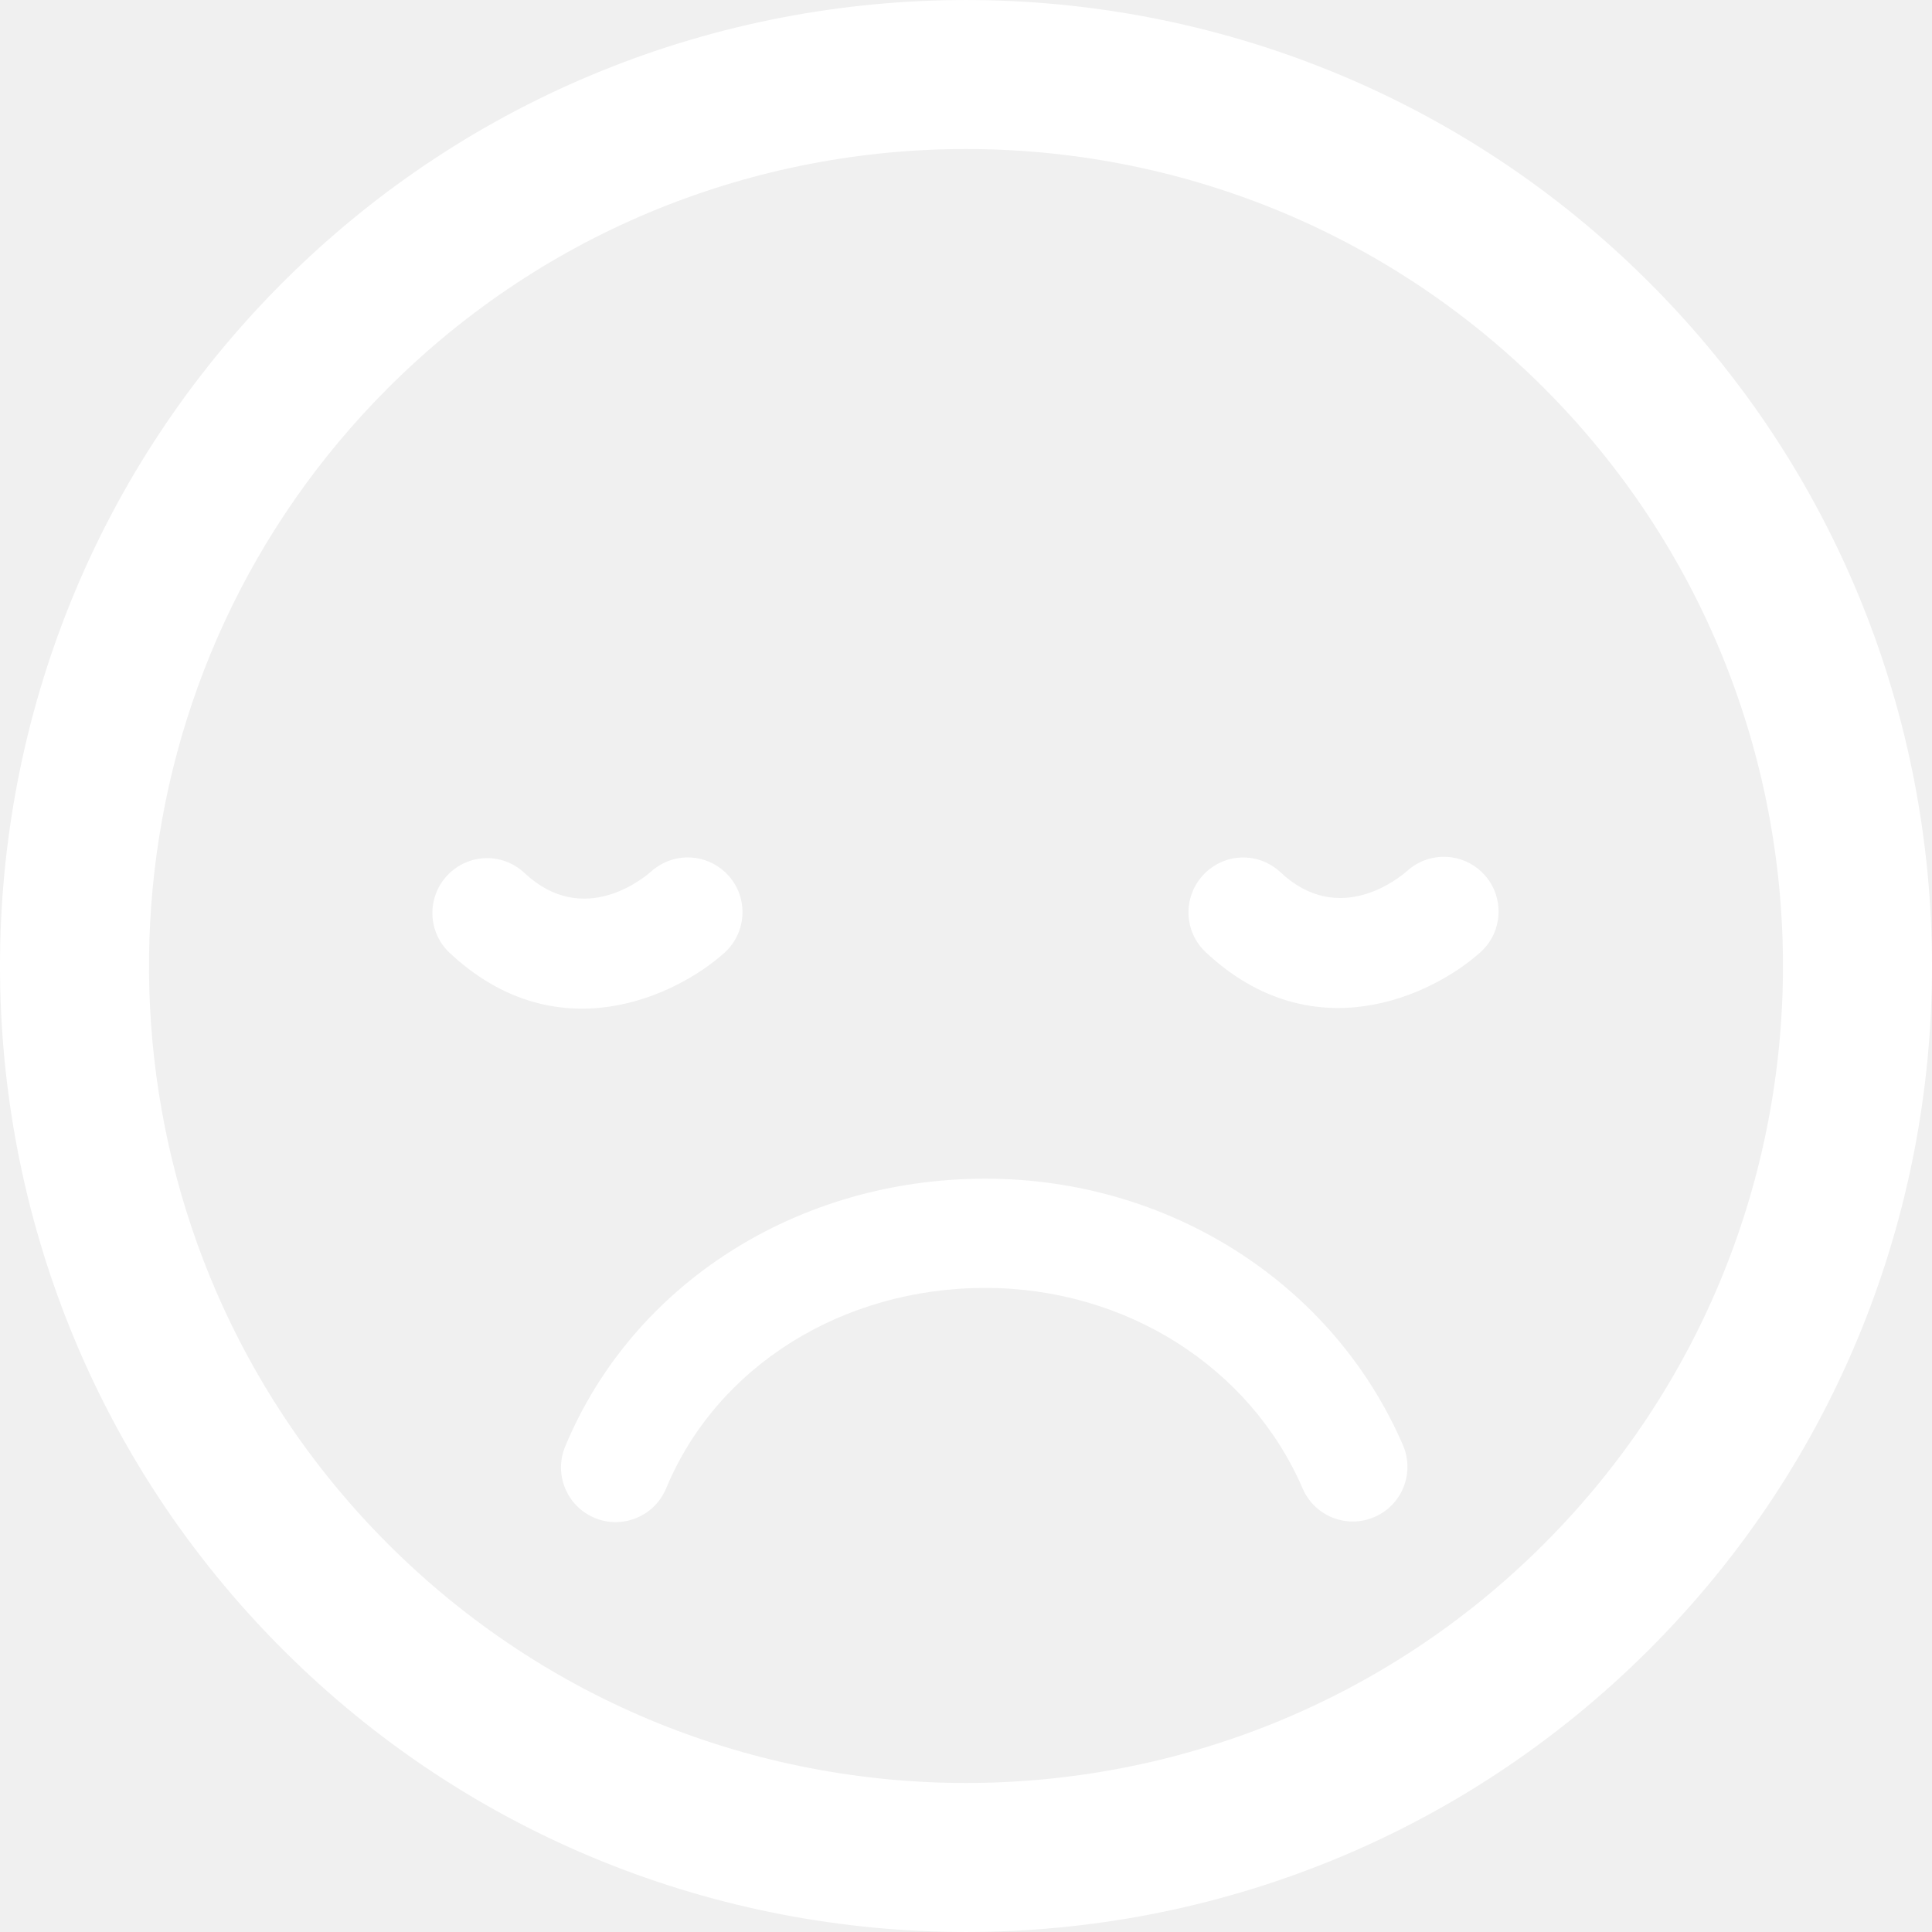
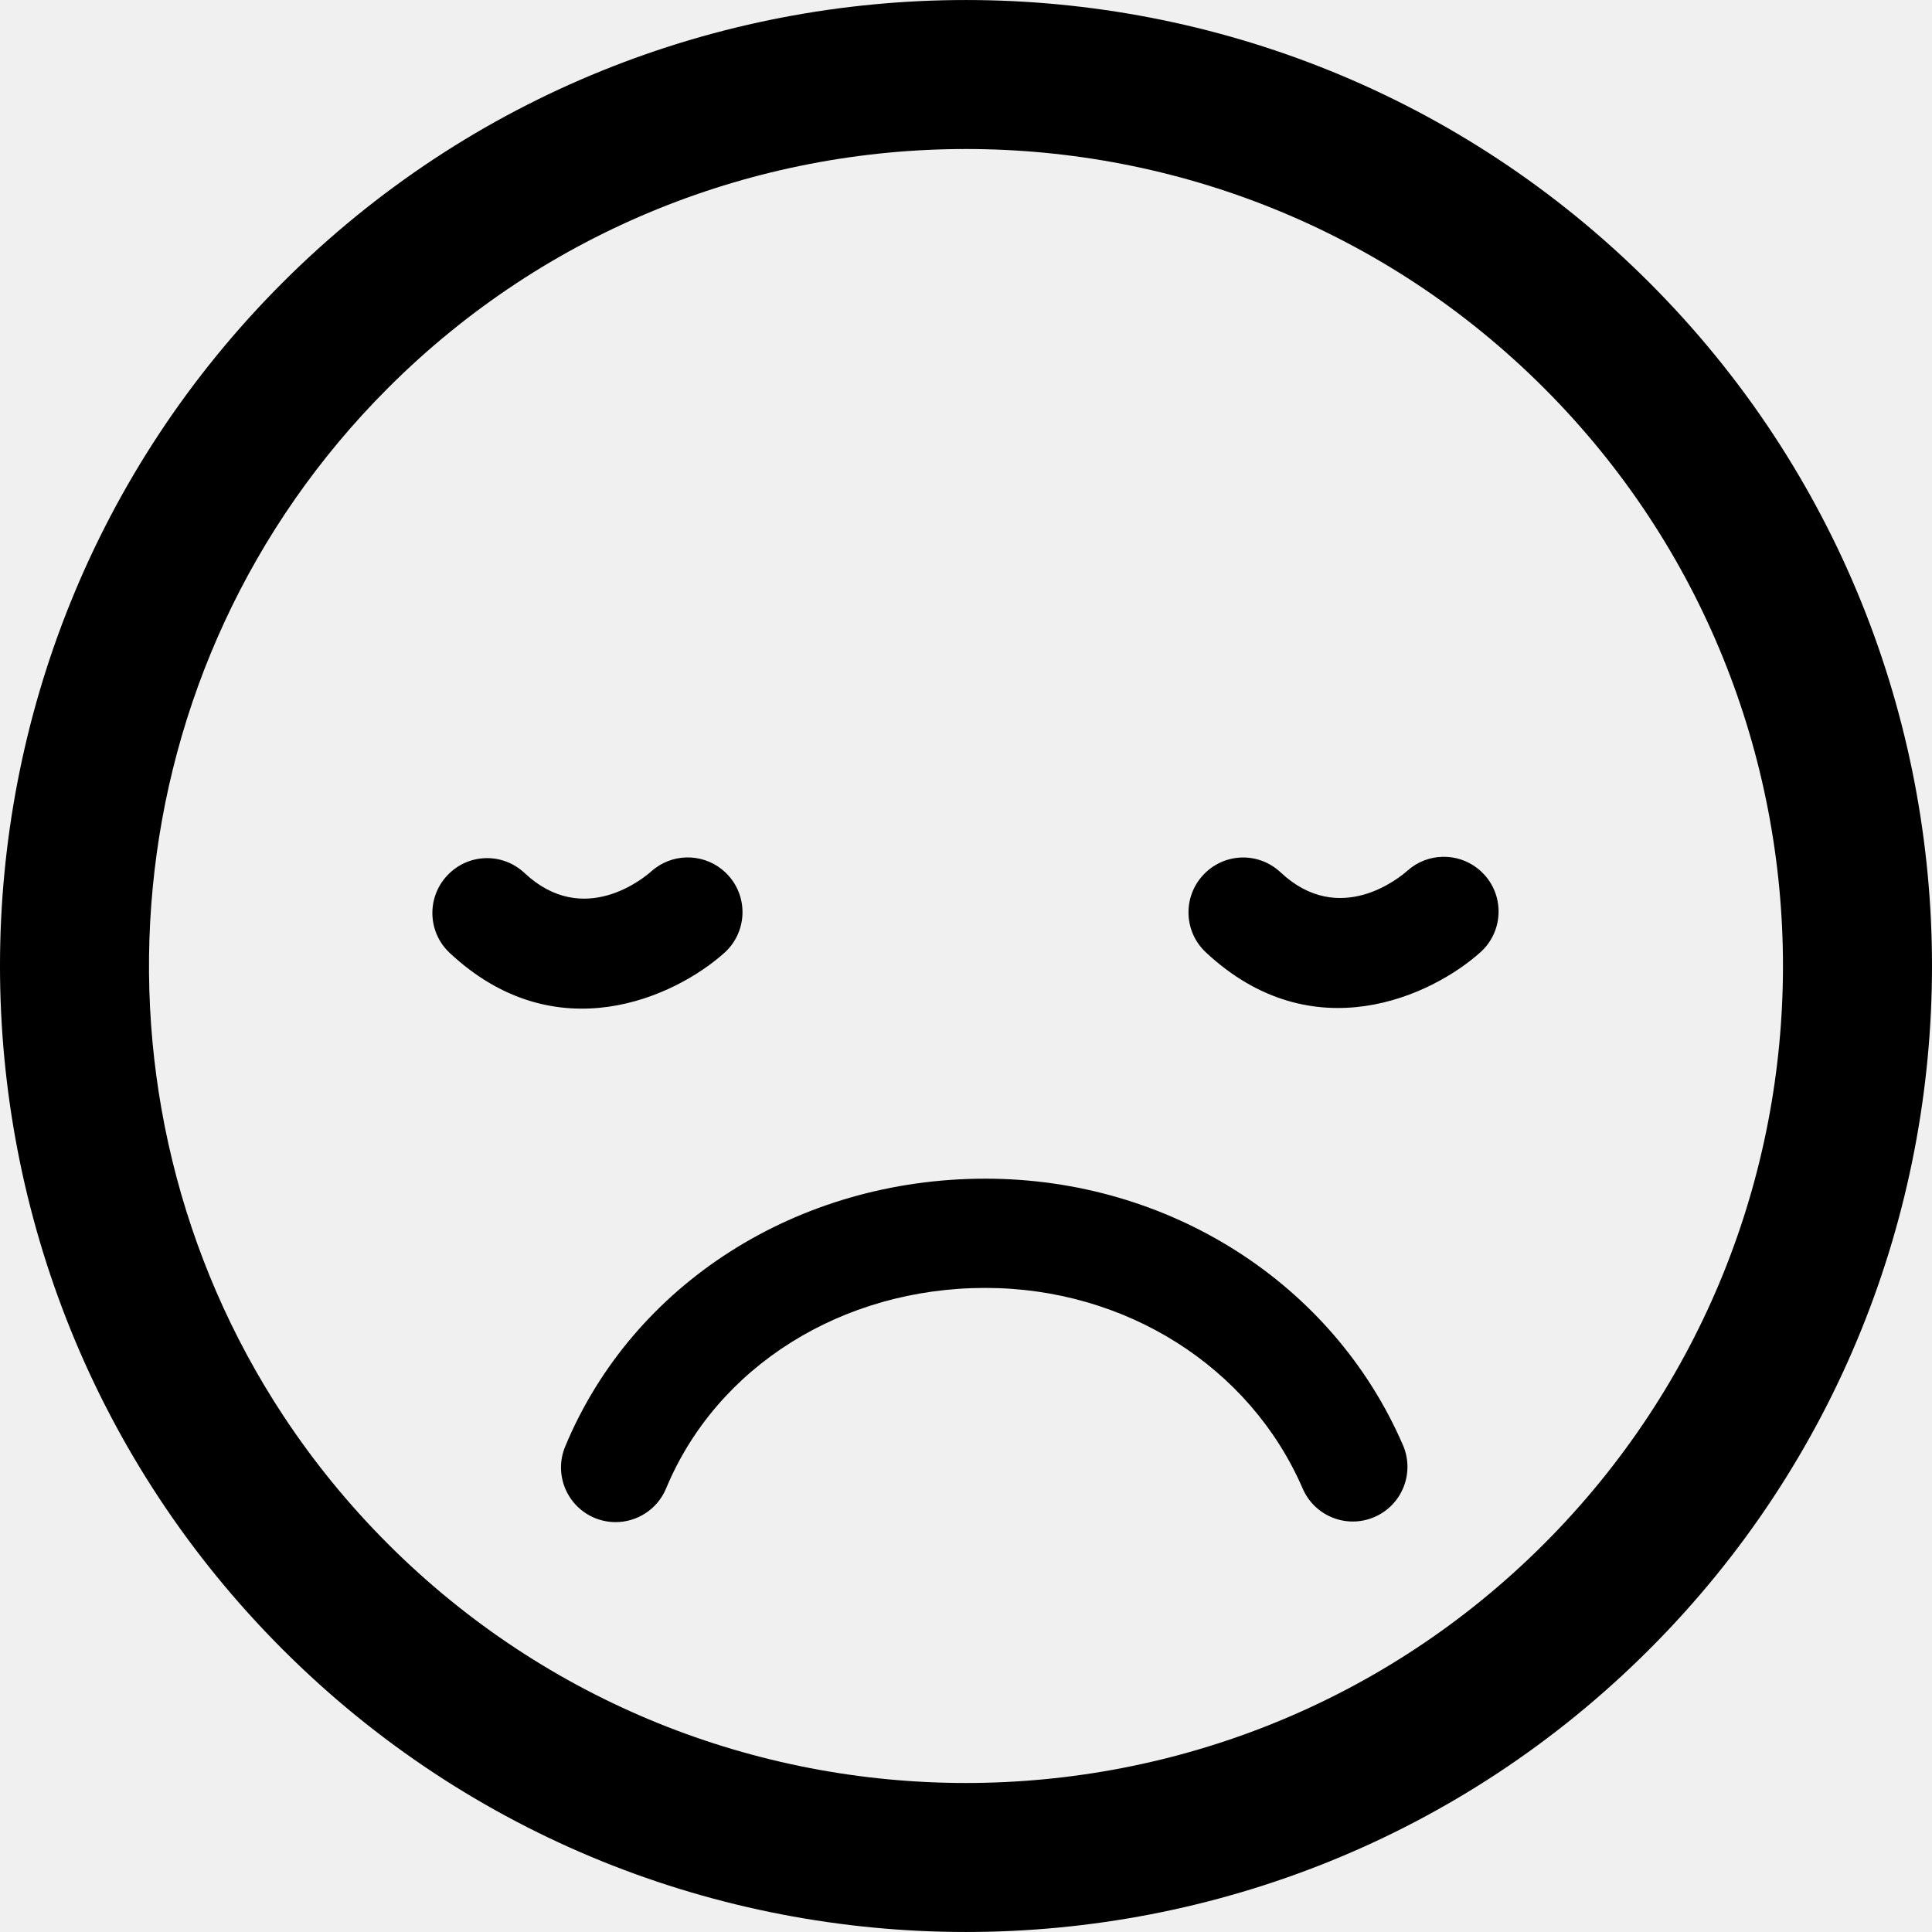
<svg xmlns="http://www.w3.org/2000/svg" version="1.1" id="Capa_1" x="0px" y="0px" width="106.06px" height="106.06px" viewBox="0 0 106.06 106.06" style="enable-background:new 0 0 106.06 106.06;" xml:space="preserve">
  <g>
-     <path fill="#FFFFFF" d="M53.029,0.001c-13.587,0-27.173,5.17-37.515,15.512C-5.173,36.2-5.171,69.858,15.516,90.546   c10.341,10.343,23.927,15.513,37.513,15.513s27.172-5.172,37.517-15.519c20.686-20.684,20.684-54.339,0.002-75.022   C80.202,5.173,66.615,0.001,53.029,0.001z M84.758,84.757C76.01,93.505,64.52,97.878,53.029,97.88   c-11.49,0-22.98-4.373-31.728-13.119c-2.188-2.188-4.101-4.547-5.741-7.033C4.078,60.317,5.993,36.609,21.301,21.3   c8.748-8.747,20.238-13.12,31.728-13.12s22.98,4.373,31.729,13.121C102.254,38.796,102.252,67.264,84.758,84.757z M24.688,52.313   c-1.212-1.133-1.274-3.033-0.142-4.246c1.132-1.213,3.018-1.291,4.247-0.143c3.251,3.053,6.589,0.242,6.959-0.088   c1.105-0.99,2.741-1.012,3.867-0.119c0.133,0.104,0.259,0.223,0.376,0.354c1.106,1.236,1.001,3.135-0.235,4.242   C37.096,54.698,30.552,57.798,24.688,52.313z M81.502,48.036c1.105,1.236,1.001,3.135-0.235,4.242   c-2.664,2.385-9.208,5.484-15.072,0c-1.212-1.133-1.273-3.033-0.142-4.246s3.018-1.291,4.247-0.143   c3.251,3.053,6.589,0.242,6.959-0.088c1.104-0.99,2.741-1.012,3.867-0.119C81.259,47.786,81.384,47.905,81.502,48.036z    M77.017,79.333c0.658,1.521-0.041,3.287-1.563,3.945c-1.52,0.66-3.284-0.041-3.942-1.563c-2.895-6.688-9.731-11.013-17.422-11.013   c-7.867,0-14.746,4.32-17.523,11.007c-0.479,1.151-1.596,1.85-2.771,1.85c-0.383,0-0.773-0.073-1.149-0.229   c-1.53-0.637-2.255-2.393-1.62-3.922c3.711-8.933,12.764-14.703,23.064-14.703C64.175,64.704,73.175,70.446,77.017,79.333z" />
+     <path d="M53.029,0.001c-13.587,0-27.173,5.17-37.515,15.512C-5.173,36.2-5.171,69.858,15.516,90.546   c10.341,10.343,23.927,15.513,37.513,15.513s27.172-5.172,37.517-15.519c20.686-20.684,20.684-54.339,0.002-75.022   C80.202,5.173,66.615,0.001,53.029,0.001z M84.758,84.757C76.01,93.505,64.52,97.878,53.029,97.88   c-11.49,0-22.98-4.373-31.728-13.119c-2.188-2.188-4.101-4.547-5.741-7.033C4.078,60.317,5.993,36.609,21.301,21.3   c8.748-8.747,20.238-13.12,31.728-13.12s22.98,4.373,31.729,13.121C102.254,38.796,102.252,67.264,84.758,84.757z M24.688,52.313   c-1.212-1.133-1.274-3.033-0.142-4.246c1.132-1.213,3.018-1.291,4.247-0.143c3.251,3.053,6.589,0.242,6.959-0.088   c1.105-0.99,2.741-1.012,3.867-0.119c0.133,0.104,0.259,0.223,0.376,0.354c1.106,1.236,1.001,3.135-0.235,4.242   C37.096,54.698,30.552,57.798,24.688,52.313z M81.502,48.036c1.105,1.236,1.001,3.135-0.235,4.242   c-2.664,2.385-9.208,5.484-15.072,0c-1.212-1.133-1.273-3.033-0.142-4.246s3.018-1.291,4.247-0.143   c3.251,3.053,6.589,0.242,6.959-0.088c1.104-0.99,2.741-1.012,3.867-0.119C81.259,47.786,81.384,47.905,81.502,48.036z    M77.017,79.333c0.658,1.521-0.041,3.287-1.563,3.945c-1.52,0.66-3.284-0.041-3.942-1.563c-2.895-6.688-9.731-11.013-17.422-11.013   c-7.867,0-14.746,4.32-17.523,11.007c-0.479,1.151-1.596,1.85-2.771,1.85c-0.383,0-0.773-0.073-1.149-0.229   c-1.53-0.637-2.255-2.393-1.62-3.922c3.711-8.933,12.764-14.703,23.064-14.703C64.175,64.704,73.175,70.446,77.017,79.333z" />
  </g>
  <g>
</g>
  <g>
</g>
  <g>
</g>
  <g>
</g>
  <g>
</g>
  <g>
</g>
  <g>
</g>
  <g>
</g>
  <g>
</g>
  <g>
</g>
  <g>
</g>
  <g>
</g>
  <g>
</g>
  <g>
</g>
  <g>
</g>
</svg>
